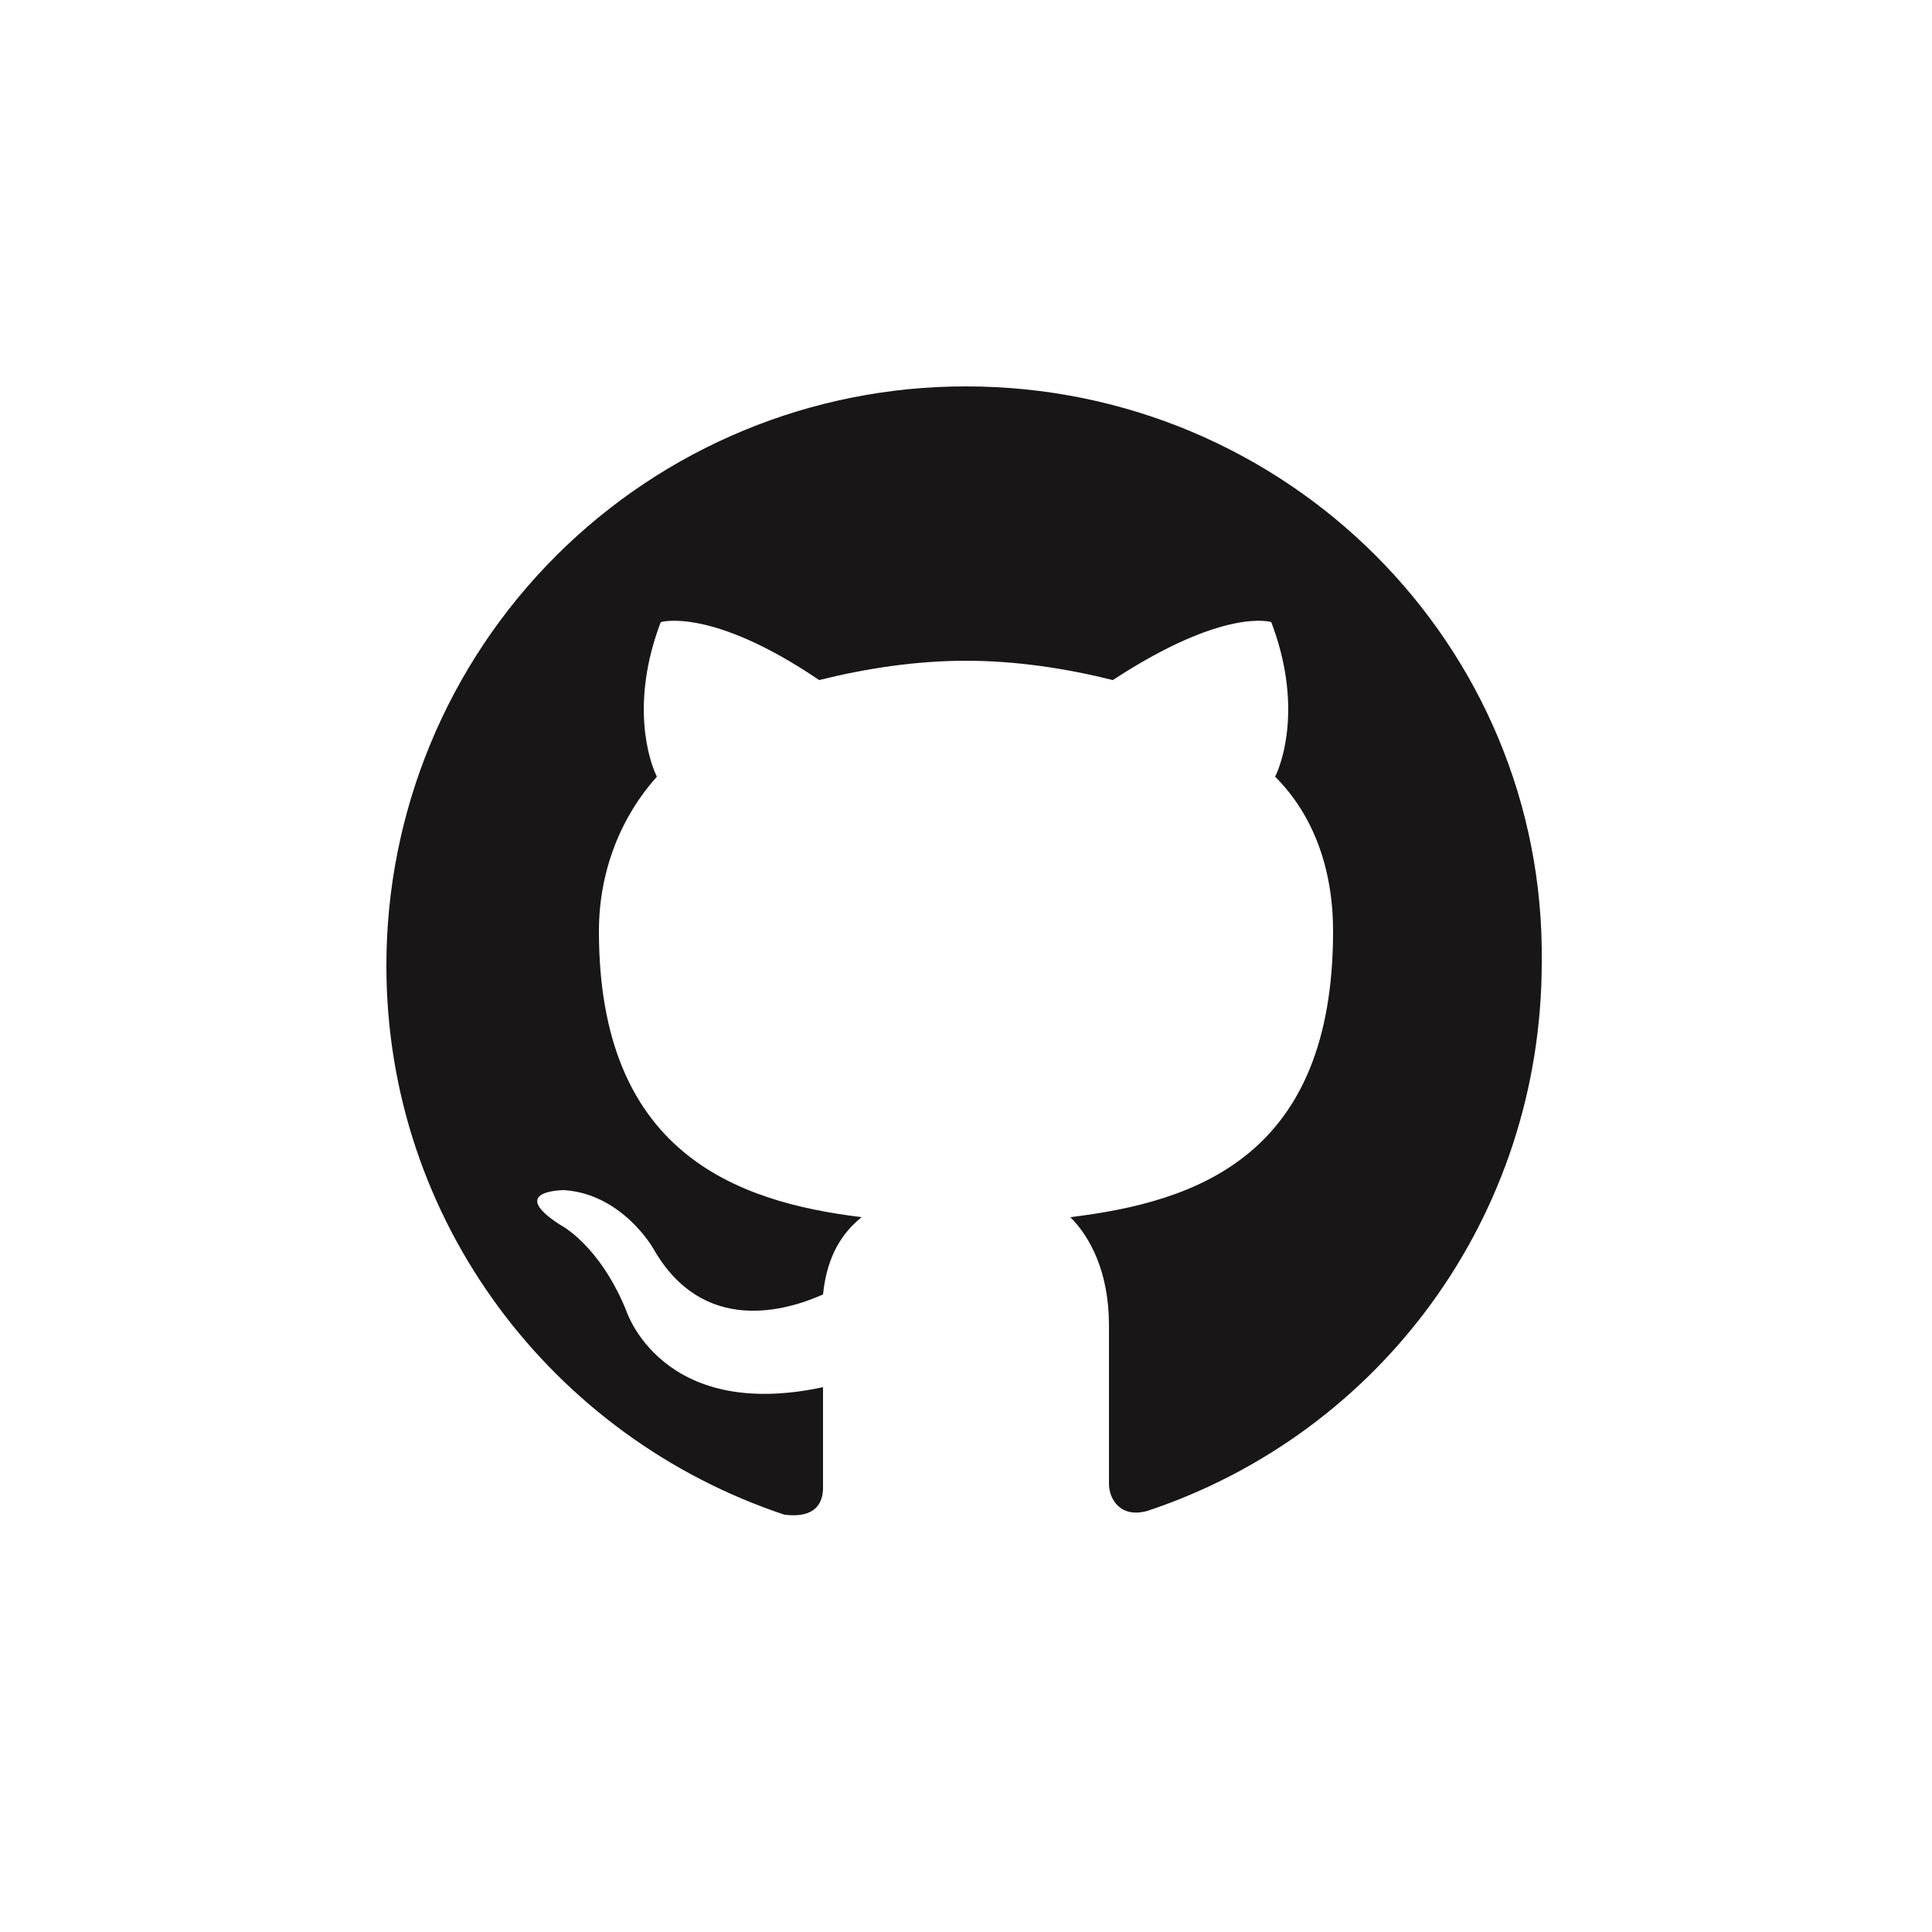
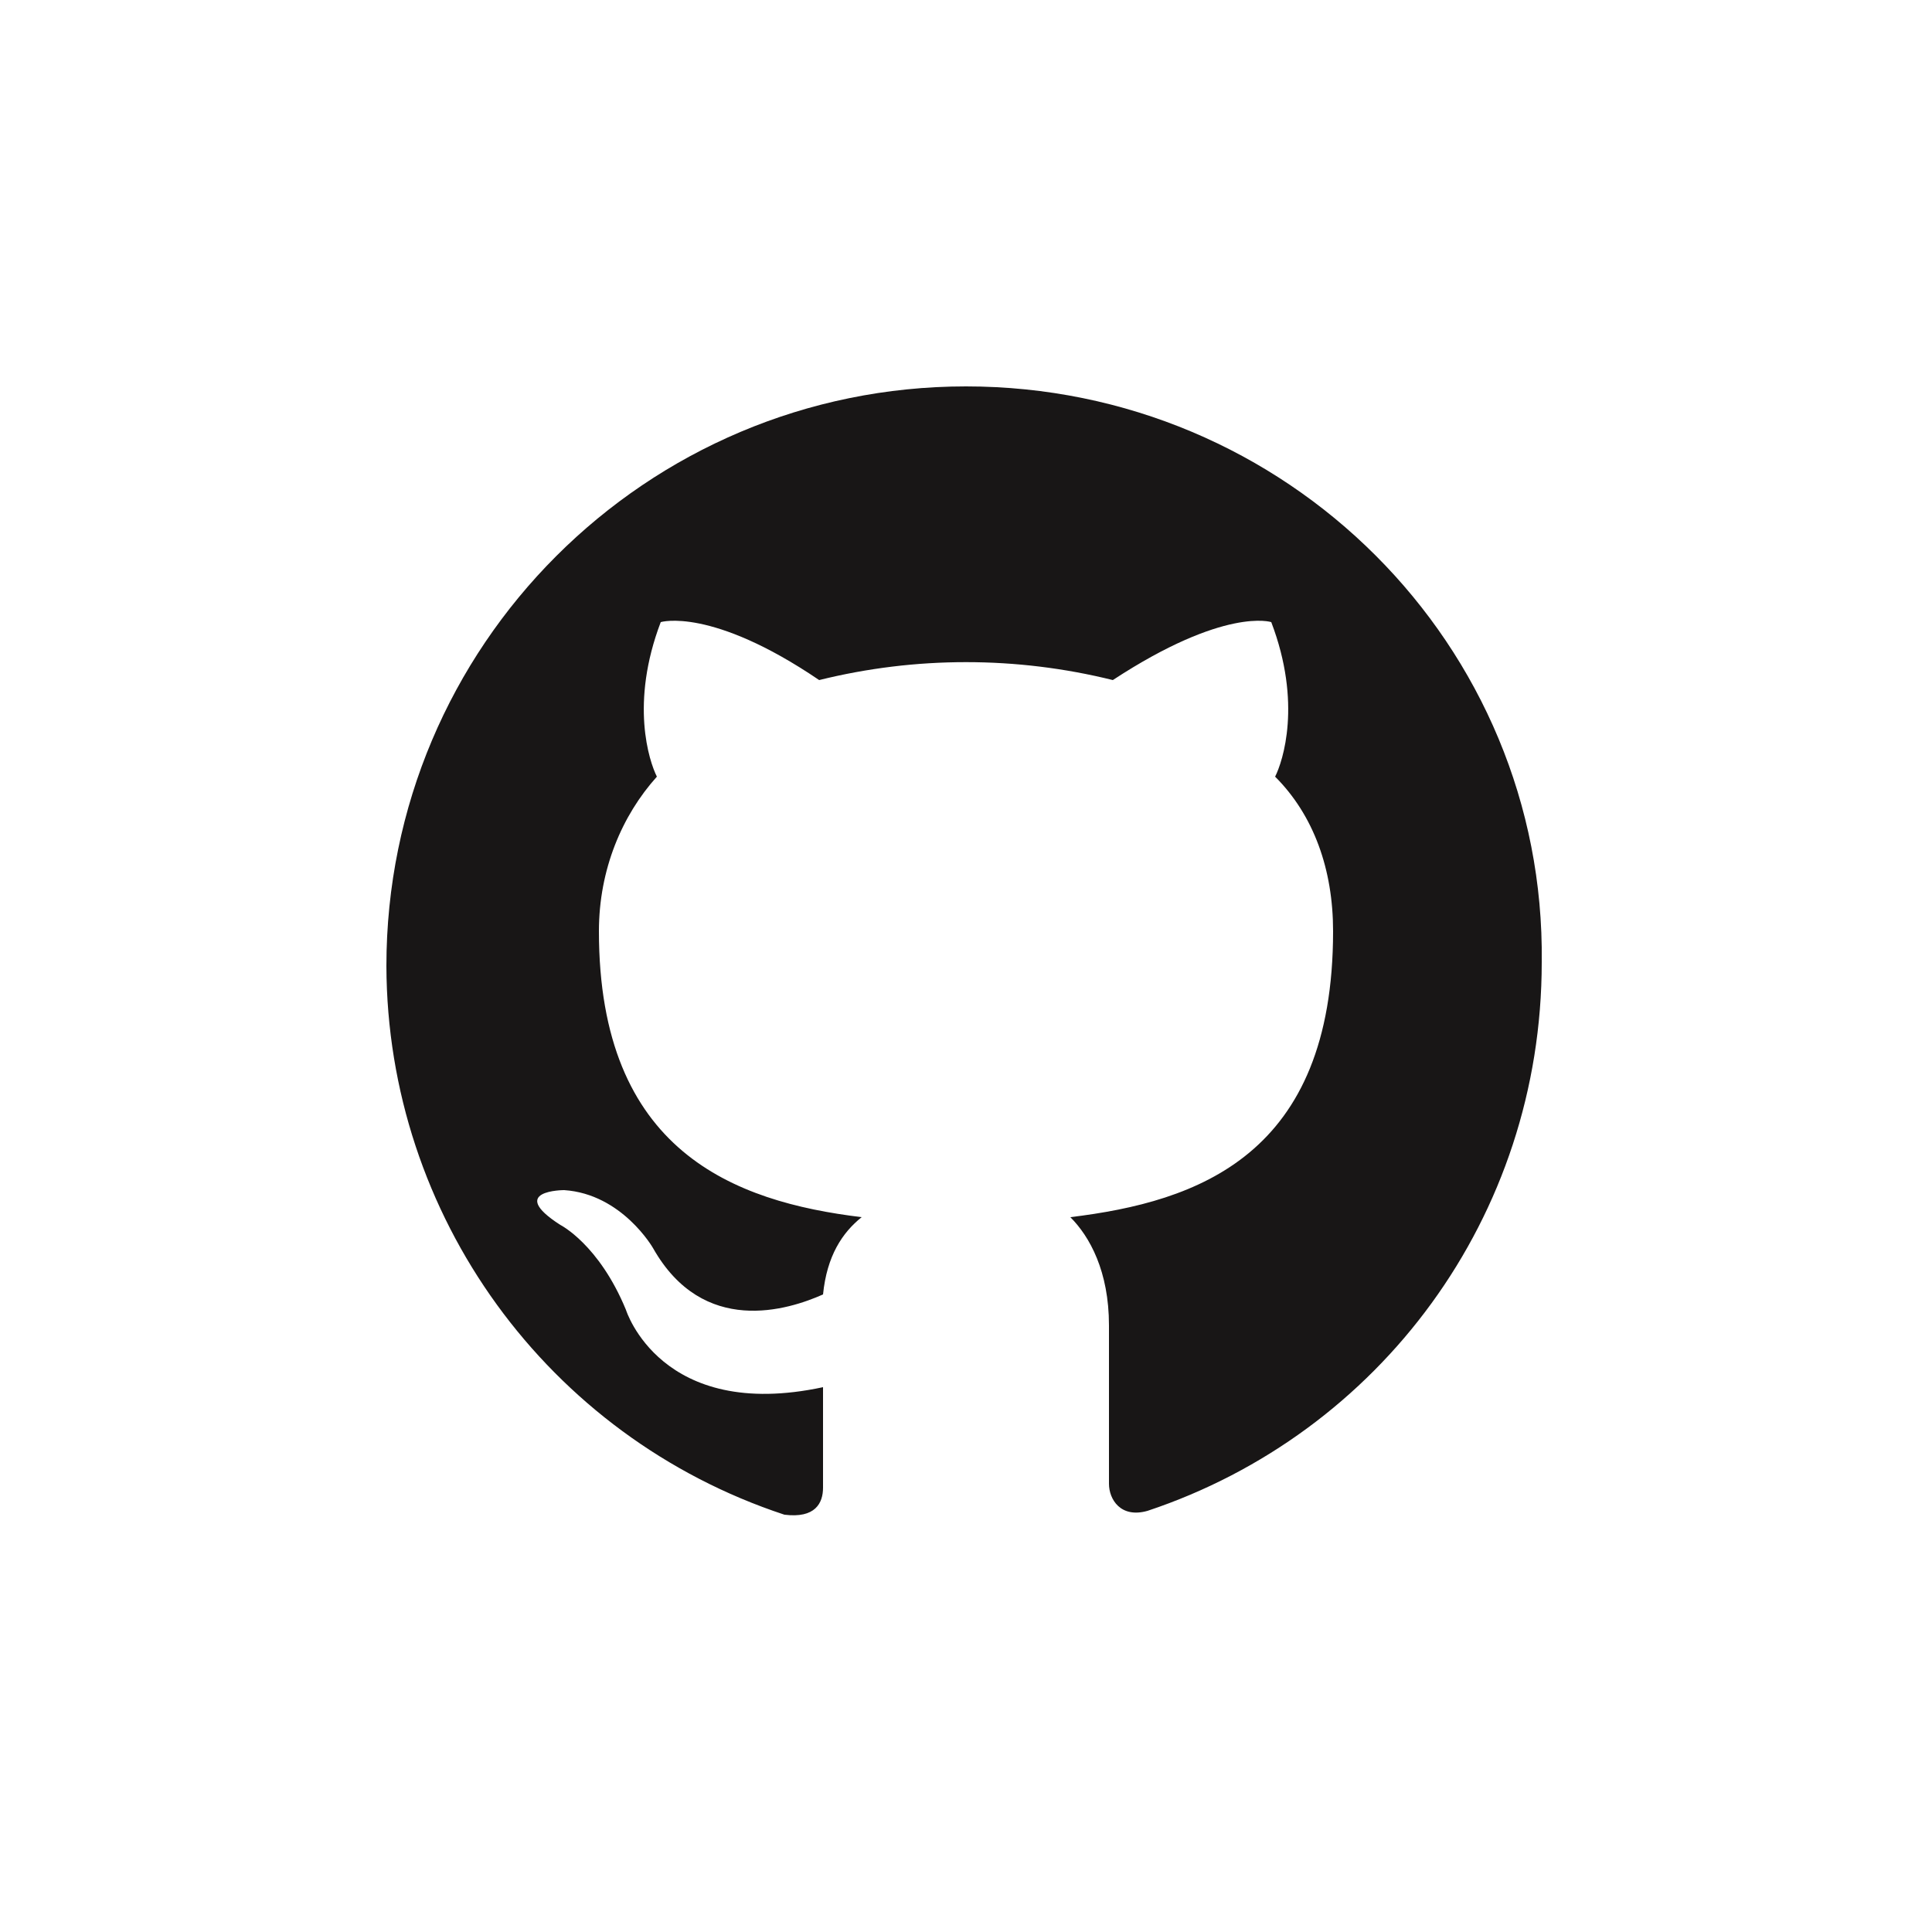
<svg xmlns="http://www.w3.org/2000/svg" viewBox="0 0 50 50">
-   <path fill-rule="evenodd" fill="#181616" d="M25 10a14.98 14.98 0 0 0-15 15c0 6.6 4.3 12.2 10.3 14.2.8.1 1-.3 1-.7v-2.6c-4.2.9-5.1-2-5.1-2-.7-1.7-1.7-2.2-1.7-2.2-1.4-.9.1-.9.1-.9 1.5.1 2.3 1.5 2.3 1.5 1.3 2.3 3.5 1.6 4.4 1.2.1-1 .5-1.6 1-2-3.3-.4-6.8-1.7-6.8-7.4 0-1.6.6-3 1.5-4-.2-.4-.7-1.9.1-4 0 0 1.3-.4 4.1 1.5 1.2-.3 2.5-.5 3.8-.5s2.6.2 3.8.5c2.9-1.9 4.1-1.5 4.1-1.5.8 2.1.3 3.6.1 4 1 1 1.5 2.4 1.5 4 0 5.8-3.5 7-6.8 7.4.5.5 1 1.4 1 2.8v4.1c0 .4.3.9 1 .7 6-2 10.2-7.6 10.2-14.2C40 16.7 33.3 10 25 10z" />
+   <path fill-rule="evenodd" fill="#181616" d="M25 10a15 15 0 00-15 15 15 15 0 0010.3 14.2c.8.1 1-.3 1-.7v-2.6c-4.2.9-5.1-2-5.1-2-.7-1.7-1.7-2.2-1.7-2.2-1.4-.9.1-.9.1-.9 1.5.1 2.3 1.5 2.3 1.5 1.3 2.3 3.5 1.6 4.4 1.2.1-1 .5-1.6 1-2-3.3-.4-6.8-1.7-6.8-7.4 0-1.6.6-3 1.5-4-.2-.4-.7-1.9.1-4 0 0 1.3-.4 4.1 1.5a15.8 15.8 0 017.6 0c2.9-1.9 4.1-1.5 4.1-1.5.8 2.1.3 3.6.1 4 1 1 1.5 2.4 1.5 4 0 5.8-3.5 7-6.8 7.4.5.5 1 1.4 1 2.8v4.1c0 .4.3.9 1 .7 6-2 10.2-7.6 10.2-14.2C40 16.7 33.3 10 25 10z" />
</svg>
